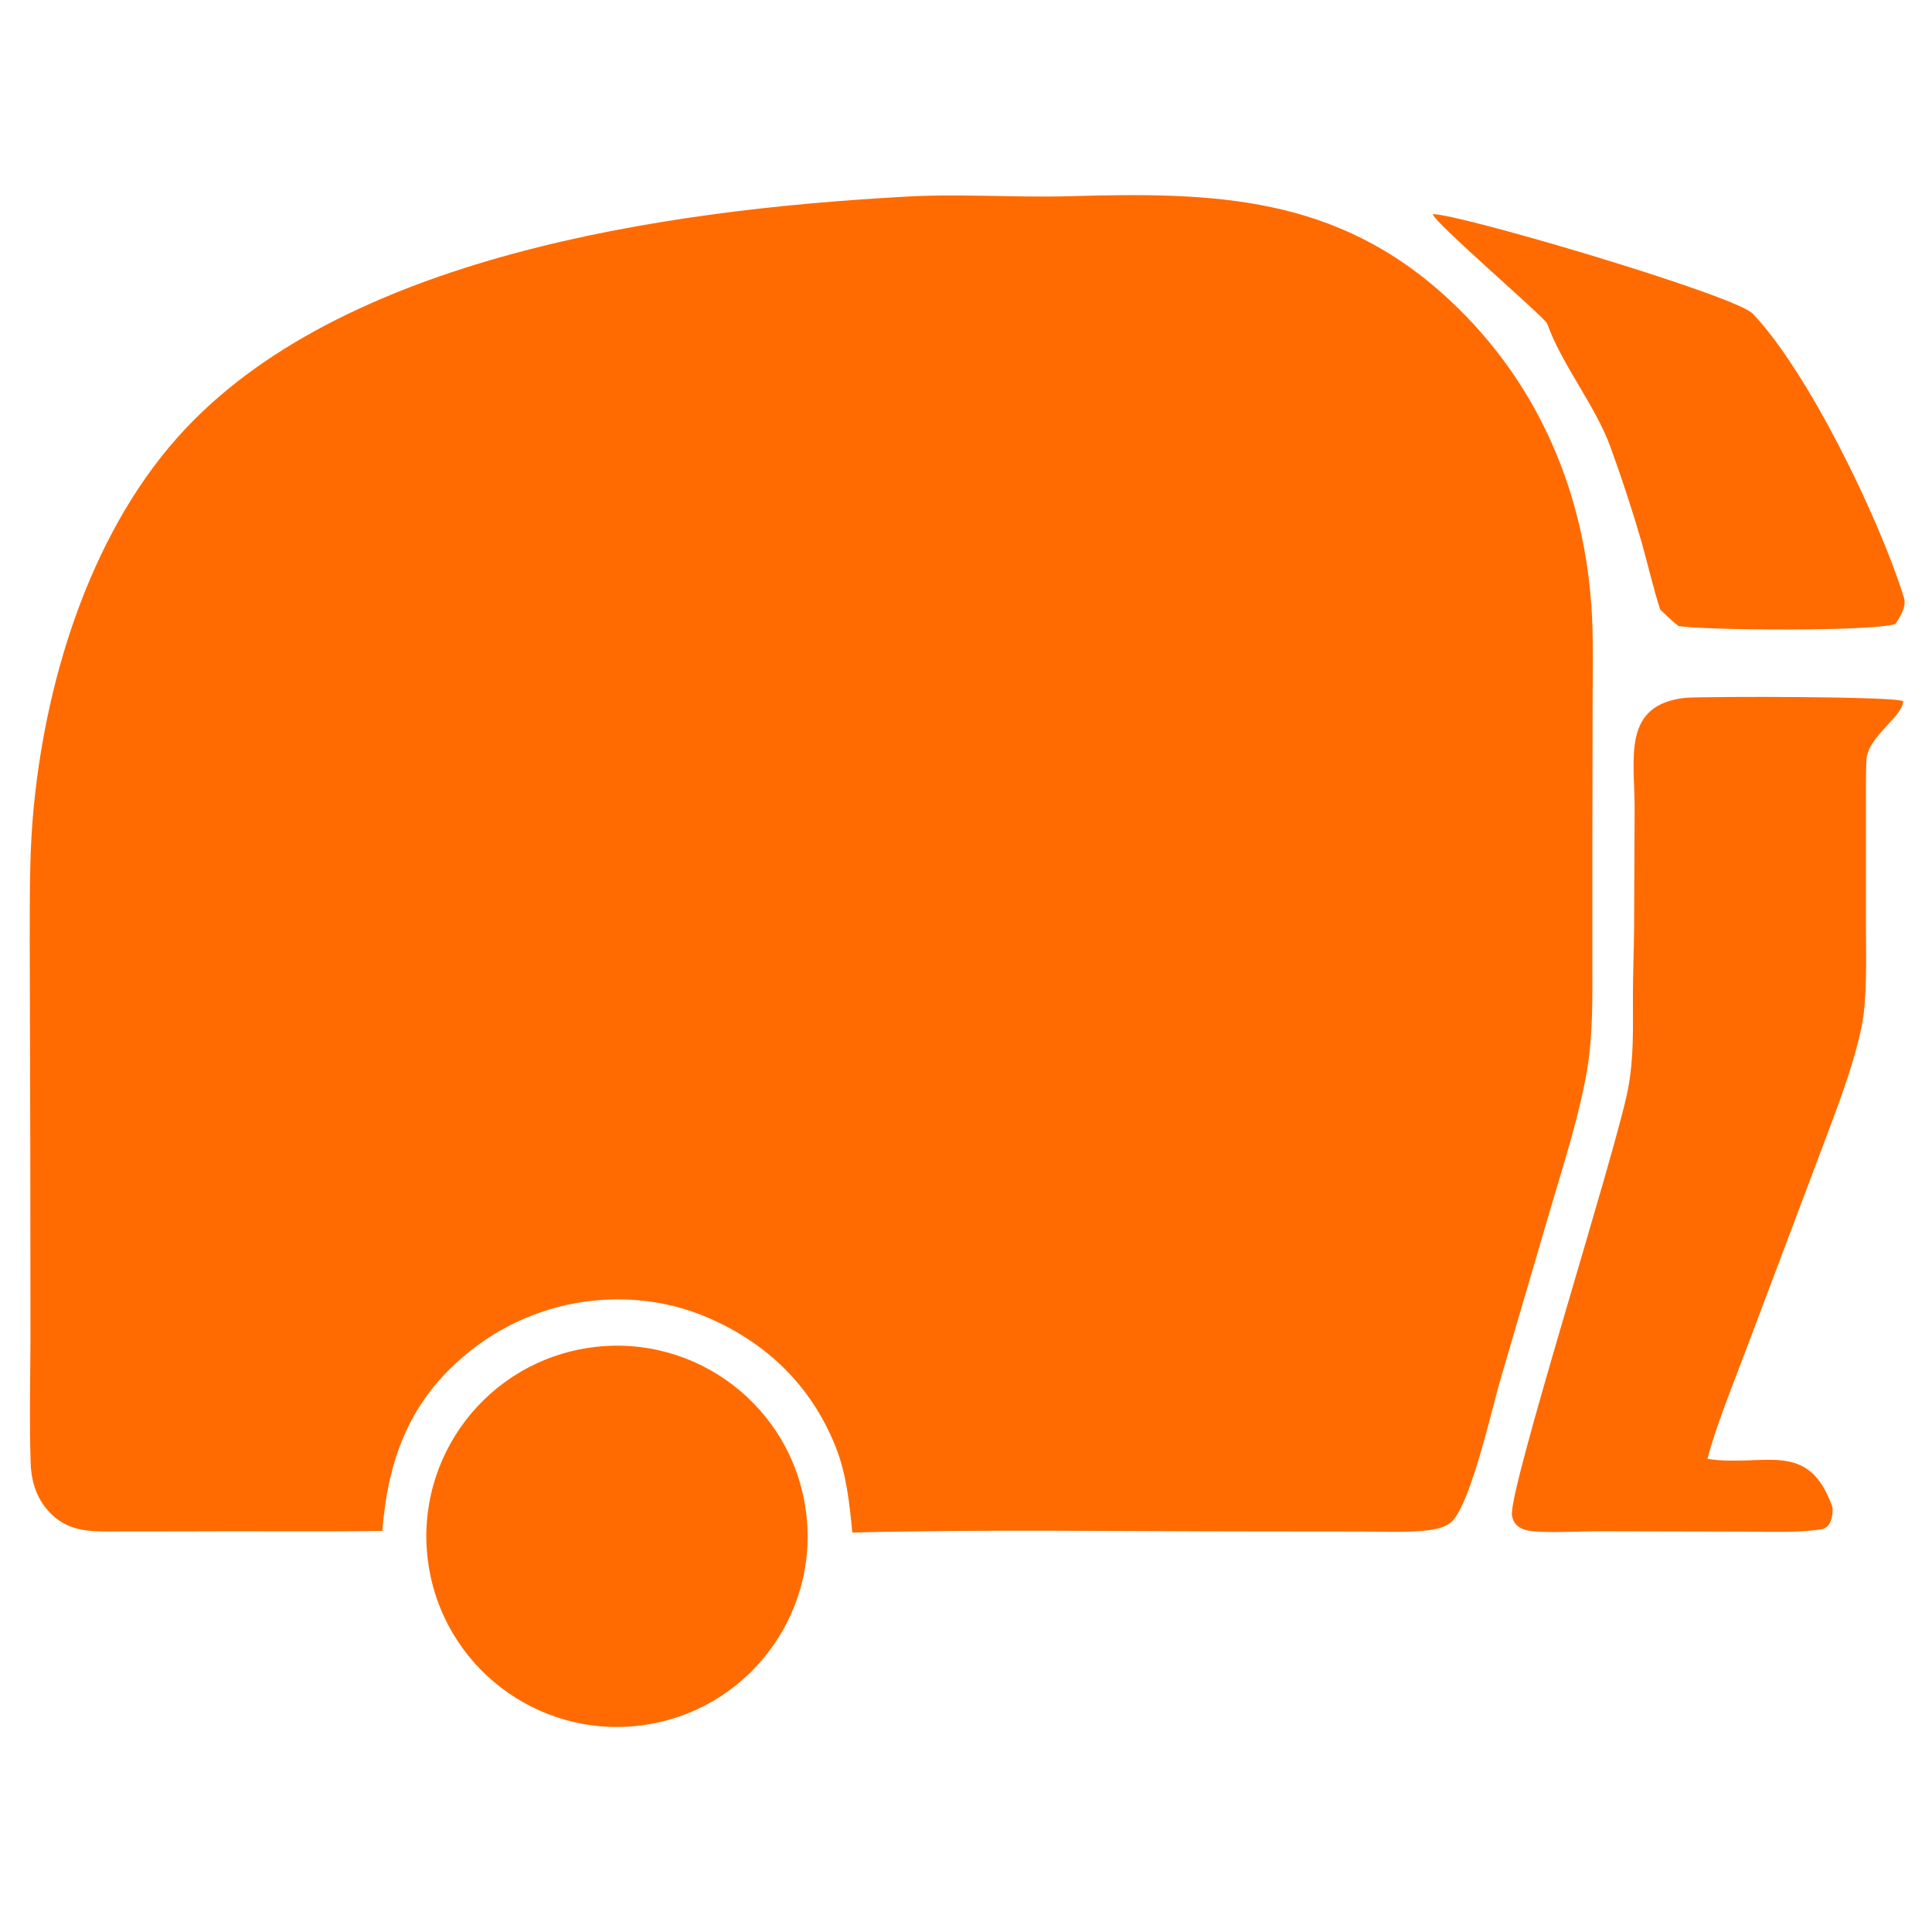
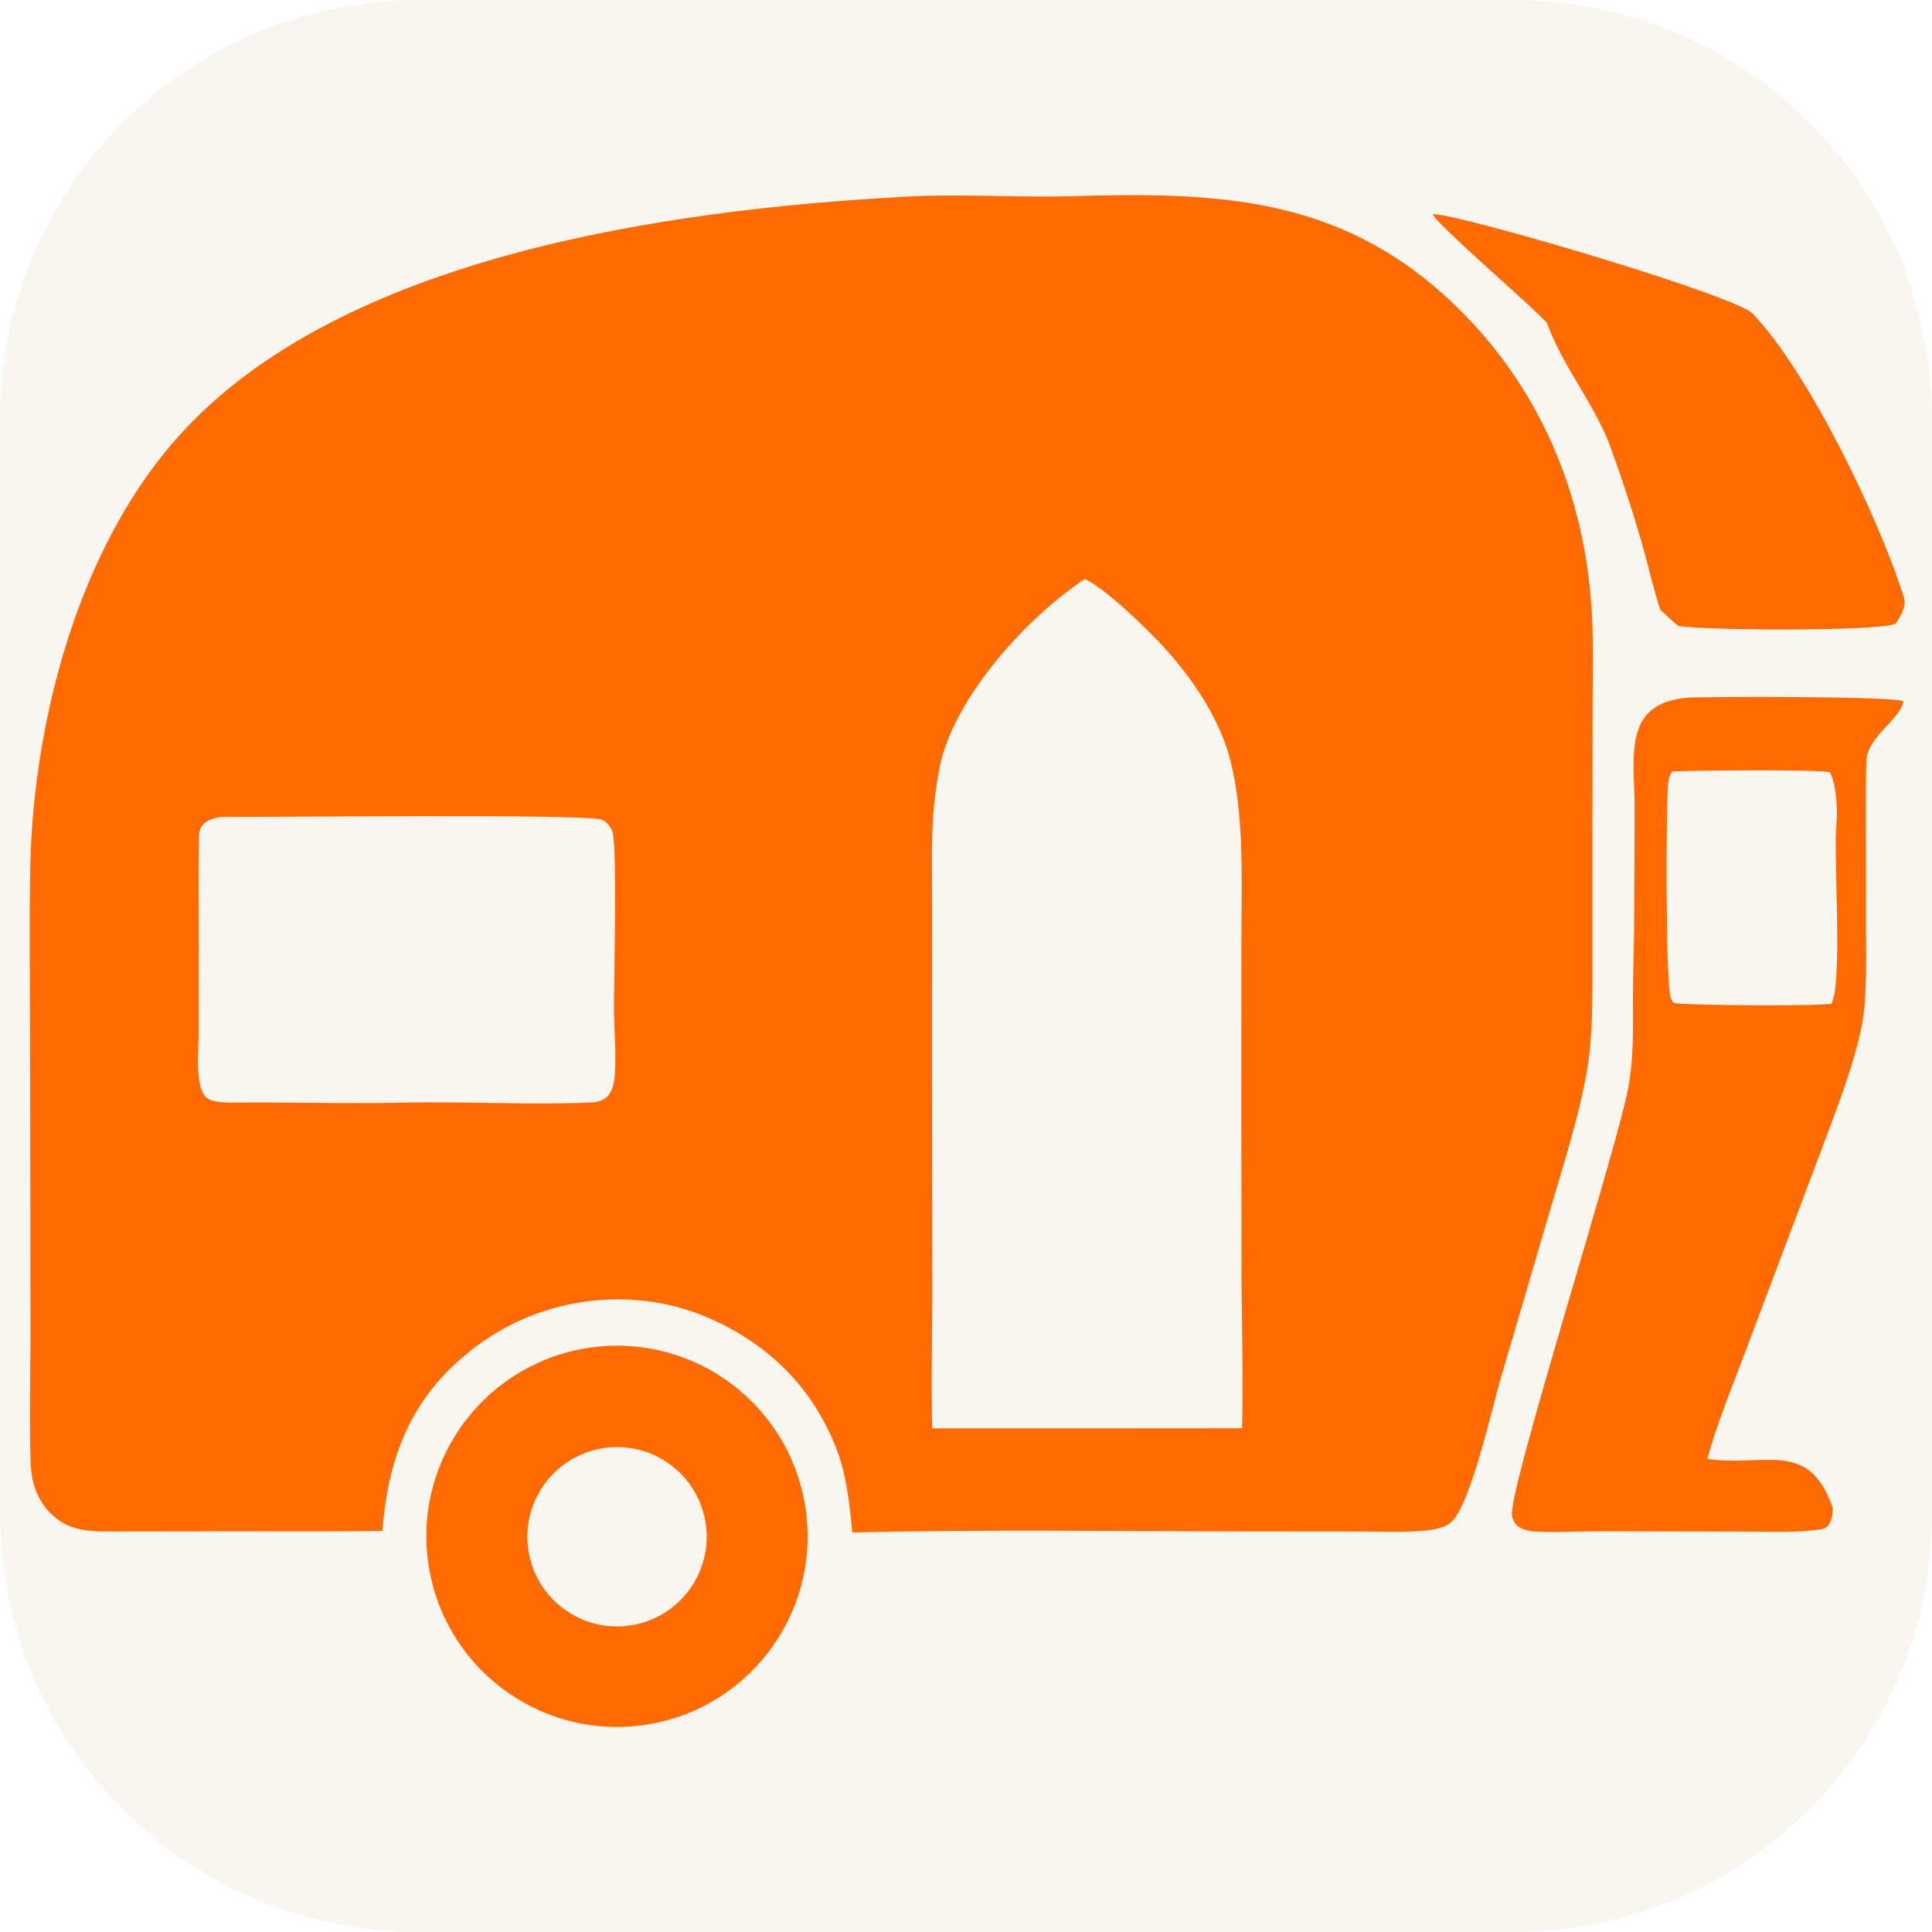
<svg xmlns="http://www.w3.org/2000/svg" viewBox="445 459 1200 1200">
  <style>
-     .bg { fill: none; }
+     .canvas { fill: #F9F5F0; }
+     .bg { fill: #F9F5F0; }
    .mark { fill: #FF6B00; }
    @media (prefers-color-scheme: dark) {
+       .canvas { fill: none; }
+       .bg { fill: #0F0F0F; }
      .mark { fill: #E8A020; }
    }
  </style>
+   <rect class="canvas" x="445" y="459" width="1200" height="1200" rx="260" />
  <path class="mark" d="M 1002.67 581.433 C 1037.35 578.973 1075.09 581.865 1109.63 580.858 C 1199.15 578.249 1275.55 580.244 1345.38 645.384 C 1400.87 697.137 1429.98 766.031 1433.82 841.704 C 1434.71 859.579 1434.23 879.495 1434.19 897.499 L 1434.05 987.037 L 1434.04 1054.6 C 1434.06 1077.64 1434.56 1101.82 1430.61 1124.49 C 1425.83 1151.91 1416.98 1179.46 1409.09 1206.24 L 1376.69 1316.69 C 1371.43 1335.03 1358.69 1391.79 1347.02 1403.8 C 1342.49 1408.46 1333.74 1409.44 1327.48 1409.93 C 1315.41 1410.88 1302.96 1410.27 1290.84 1410.26 L 1222.56 1410.19 C 1141.07 1410.16 1055.5 1408.85 974.385 1410.89 C 972.679 1392.94 970.724 1374.27 963.939 1357.38 C 949.031 1320.26 922.182 1294 886.114 1278.03 C 871.667 1271.63 856.234 1267.74 840.479 1266.54 C 800.809 1263.35 761.541 1276.38 731.639 1302.64 C 698.248 1331.43 685.832 1367.46 682.461 1409.88 C 641.736 1410.48 600.911 1409.89 560.175 1410.17 C 545.702 1410.22 531.122 1410.18 516.657 1410.22 C 502.502 1410.26 489.314 1410.68 478.035 1400.5 C 468.358 1391.76 464.443 1380.29 464.033 1367.57 C 463.214 1342.18 463.814 1316.69 463.927 1291.29 L 463.808 1170.37 L 463.475 1045.71 C 463.53 1020.21 463.235 992.686 465.322 967.433 C 472.119 885.209 499.625 793.174 555.311 730.616 C 656.033 617.463 860.83 589.499 1002.67 581.433 z" />
  <path class="bg" d="M 1118.79 818.682 C 1130.62 823.848 1154.69 847.173 1163.98 856.838 C 1182.89 876.531 1201.56 902.84 1208.73 929.543 C 1218.28 965.13 1216.06 1009.01 1216.05 1046.25 L 1216.02 1149.53 L 1216.15 1258.64 C 1216.41 1287.4 1217.28 1317.41 1216.46 1346.1 L 1123.5 1346.18 L 1024.06 1346.18 C 1023.26 1320.36 1024.07 1291.58 1024.07 1265.5 L 1023.93 1117.87 L 1023.95 1020.57 C 1023.96 990.119 1022.67 966.35 1028.46 936.321 C 1036.82 892.975 1082.56 842.471 1118.79 818.682 z" />
  <path class="bg" d="M 582.813 966.419 C 610.854 966.65 810.295 964.27 818.976 968.177 C 821.809 969.453 824.543 972.771 825.397 975.72 C 828.516 986.485 826.267 1067.55 826.331 1084.79 C 826.381 1098.1 827.771 1111.91 826.974 1125.15 C 826.716 1129.44 826.089 1134.38 823.748 1138.09 C 821.408 1141.8 818.279 1142.86 814.17 1143.67 C 776.936 1145.49 732.832 1142.99 694.819 1143.86 C 659.774 1144.67 622.469 1143.41 587.225 1143.86 C 583.716 1143.74 577.054 1143.36 574.155 1141.47 C 565.717 1135.98 568.362 1111.76 568.362 1102.13 L 568.416 1046.78 C 568.406 1023.93 568.095 1001 568.597 978.17 C 568.785 969.583 575.812 967.293 582.813 966.419 z" />
  <path class="mark" d="M 1492.25 892.382 C 1505.97 891.552 1621.96 891.39 1627.18 894.556 C 1626.27 904.841 1604.86 916.551 1604.26 931.306 C 1603.84 941.301 1604.01 951.921 1603.98 961.922 L 1603.99 1036.28 C 1604.02 1054.29 1604.79 1079.19 1601.33 1096.37 C 1596.47 1120.42 1585.99 1147.39 1577.36 1170.4 L 1529.73 1296.76 C 1522.88 1315.05 1510.02 1346.87 1505.56 1365.13 C 1540.67 1370.48 1568.54 1352.29 1583.33 1395.66 C 1583.28 1400.99 1582.32 1407.97 1576.05 1408.91 C 1560.76 1411.2 1542.91 1410.31 1527.48 1410.3 L 1440.01 1410.1 C 1426.58 1410.02 1412.53 1411.08 1399.2 1410.28 C 1395.63 1410.07 1391.81 1409.58 1388.73 1407.61 C 1386.07 1405.91 1384.66 1403.45 1384.12 1400.38 C 1381.5 1385.39 1448.53 1175.14 1456.12 1135.74 C 1459.88 1116.15 1459.22 1098.28 1459.23 1078.52 C 1459.23 1064.18 1459.85 1049.81 1459.97 1035.46 L 1460.29 960.74 C 1460.3 929.609 1452.32 896.452 1492.25 892.382 z" />
  <path class="bg" d="M 1483.52 938.19 C 1492.41 937.609 1576.69 936.733 1581.52 938.739 C 1585.5 945.062 1586.51 962.906 1585.66 970.291 C 1583.59 988.359 1589.69 1070.25 1582.51 1082.4 C 1574.15 1084.05 1493.44 1083.49 1484.84 1082.02 C 1483.43 1080.62 1483.16 1080.28 1482.61 1078.35 C 1479.57 1067.66 1479.68 960.653 1481.14 945.268 C 1481.4 942.475 1482.17 940.619 1483.52 938.19 z" />
  <path class="mark" d="M 812.355 1295.91 C 877.272 1287.13 936.979 1332.74 945.59 1397.68 C 954.2 1462.62 908.442 1522.2 843.48 1530.65 C 778.754 1539.06 719.428 1493.5 710.849 1428.8 C 702.269 1364.1 747.673 1304.65 812.355 1295.91 z" />
  <path class="bg" d="M 818.812 1358.64 C 849.11 1353.43 877.896 1373.76 883.12 1404.06 C 888.344 1434.35 868.03 1463.15 837.738 1468.39 C 807.421 1473.64 778.595 1453.3 773.367 1422.98 C 768.138 1392.66 788.489 1363.85 818.812 1358.64 z" />
  <path class="mark" d="M1335 592C1351.725 591.887 1522.614 642.377 1533.613 653.811C1567.549 689.085 1612 780.118 1627.612 830.32C1629.325 835.82 1624.998 842.51 1622.242 846.556C1608.201 851.337 1503.176 850.54 1487.506 847.798C1483.565 844.773 1479.879 841.101 1476.223 837.658C1471.98 824.925 1468.251 808.389 1464.439 795.076C1458.681 775.332 1452.269 755.808 1445.241 736.54C1435.958 710.957 1415.042 685.514 1406 660C1404.685 656.316 1334.3 595.944 1335 592Z" />
</svg>
